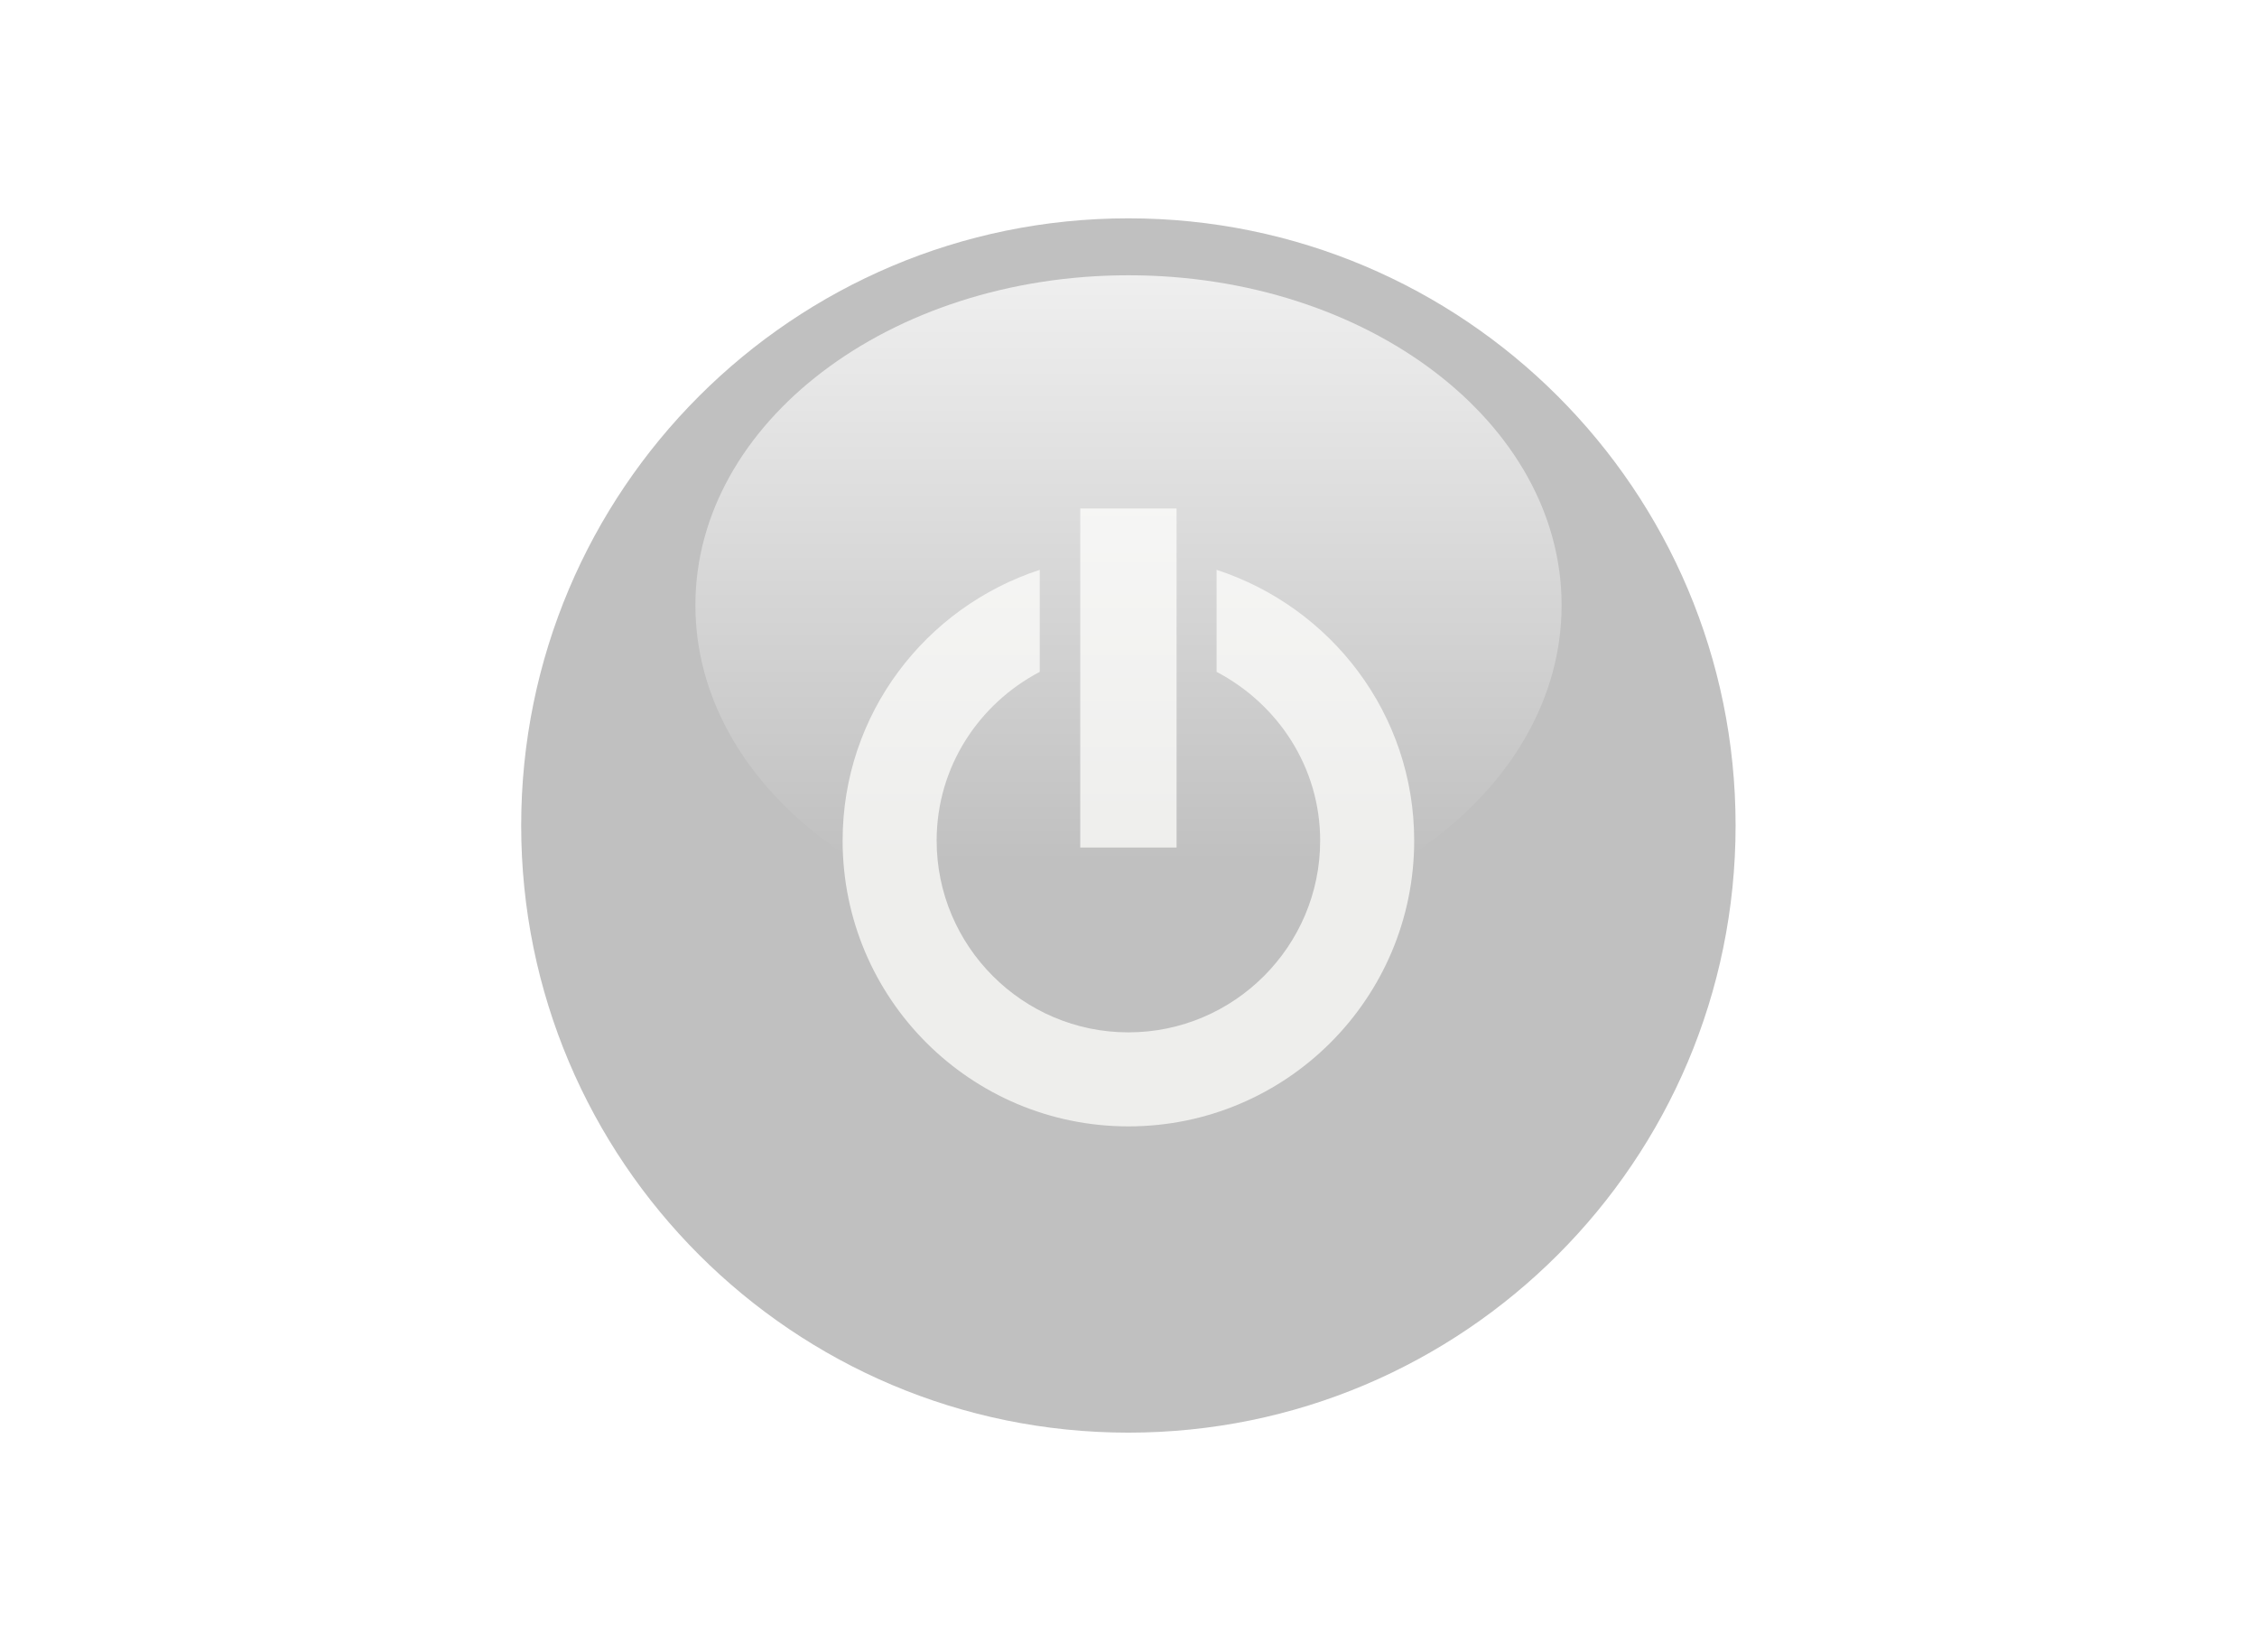
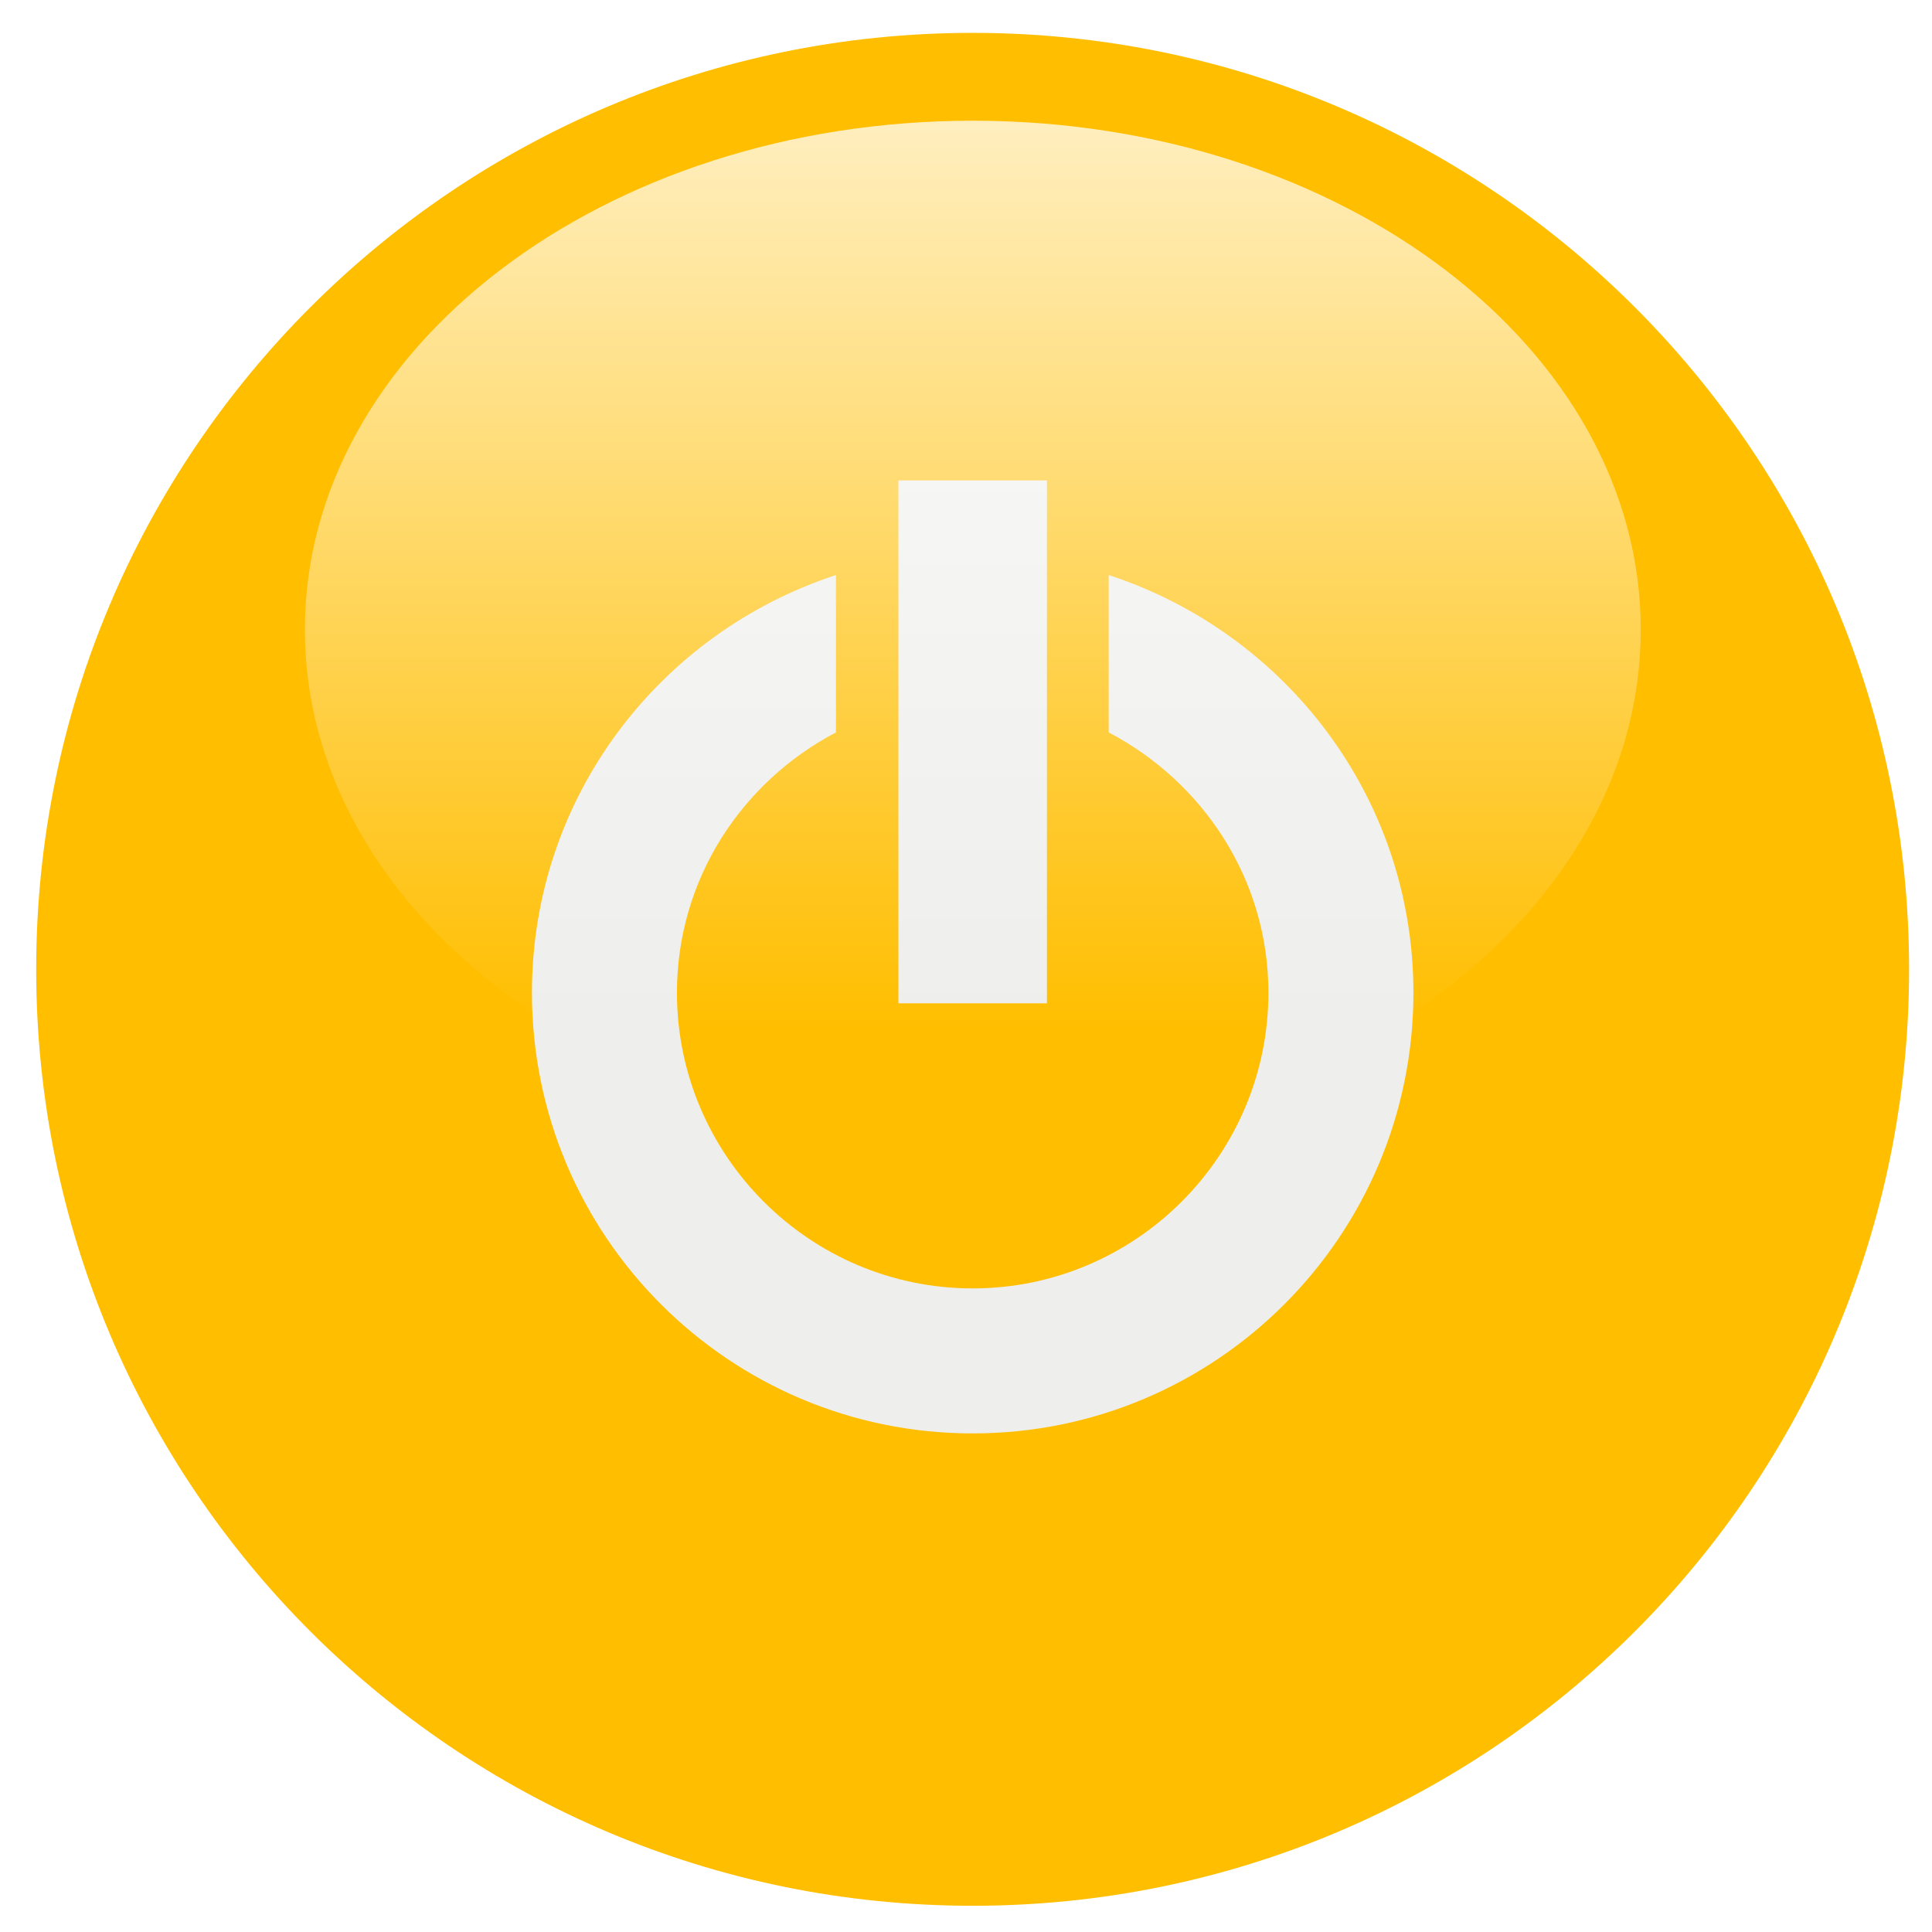
- <svg xmlns="http://www.w3.org/2000/svg" xmlns:xlink="http://www.w3.org/1999/xlink" id="svg2633" viewBox="0 0 82 60" version="1.0">
+ <svg xmlns="http://www.w3.org/2000/svg" xmlns:xlink="http://www.w3.org/1999/xlink" height="128" width="128" version="1.0" viewBox="0 0 262.4 192" id="svg2633">
  <defs id="defs2635">
-     <linearGradient id="linearGradient2243" y2="47.547" gradientUnits="userSpaceOnUse" x2="127.2" y1="18.495" x1="127.2">
-       <stop id="stop3259" style="stop-color:#ffffff" offset="0" />
-       <stop id="stop3261" style="stop-color:#ffffff;stop-opacity:0" offset="1" />
+     <linearGradient x1="127.2" y1="18.495" x2="127.2" gradientUnits="userSpaceOnUse" y2="47.547" id="linearGradient2243">
+       <stop offset="0" style="stop-color:#ffffff" id="stop3259" />
+       <stop offset="1" style="stop-color:#ffffff;stop-opacity:0" id="stop3261" />
    </linearGradient>
  </defs>
-   <g id="layer1" transform="translate(-19.315,-20.92)">
-     <circle id="path3676" style="fill:#c0c0c0;fill-rule:evenodd;fill-opacity:1" transform="matrix(0.62849,0,0,0.62849,-351.35,-520.1)" cx="655" cy="908.548" r="35.101" />
-     <g id="g3756" style="fill:#eeeeec" transform="matrix(0.58241,0,0,0.58241,-298.36,-406.82)">
-       <path id="path3758" style="fill:#eeeeec;fill-rule:evenodd" d="m 649.088,892.006 c -7.618,2.49 -13.145,9.6 -13.145,18.057 2e-5,10.525 8.532,19.057 19.057,19.057 10.525,-3e-5 19.057,-8.532 19.057,-19.057 -2e-5,-8.459 -5.551,-15.569 -13.176,-18.057 v 6.803 c 4.069,2.135 6.906,6.343 6.906,11.254 10e-6,7.046 -5.741,12.787 -12.787,12.787 -7.046,10e-6 -12.787,-5.741 -12.787,-12.787 -2e-5,-4.908 2.807,-9.118 6.875,-11.254 z" xlink:href="#path22091" transform="matrix(0.93548,0,0,0.93548,3.1009,-64.472)" />
-       <path id="path3760" style="fill:#eeeeec;fill-rule:evenodd" d="m 651.789,887.914 v 22.609 h 6.422 v -22.609 z" xlink:href="#path22093" transform="matrix(0.93548,0,0,0.93548,3.1009,-64.472)" />
+   <g transform="translate(-19.315,-20.92)" id="layer1">
+     <g id="g168" transform="matrix(3.202635,0,0,3.202635,-41.74926,-45.7047)" style="stroke-width:0.312">
+       <circle r="35.101" cy="908.548" cx="655" transform="matrix(1.131398,0,0,1.131398,-680.7509,-977.0101)" style="fill:#ffbe00;fill-opacity:1;fill-rule:evenodd;stroke-width:0.173" class="WTD-ActiveFillColor" id="path3676" />
+       <g transform="matrix(1.048446,0,0,1.048446,-585.3591,-773.0851)" style="fill:#eeeeec;stroke-width:0.173" id="g3756">
+         <path transform="matrix(0.93548,0,0,0.93548,3.1009,-64.472)" xlink:href="#path22091" d="m 649.088,892.006 c -7.618,2.49 -13.145,9.6 -13.145,18.057 2e-5,10.525 8.532,19.057 19.057,19.057 10.525,-3e-5 19.057,-8.532 19.057,-19.057 -2e-5,-8.459 -5.551,-15.569 -13.176,-18.057 v 6.803 c 4.069,2.135 6.906,6.343 6.906,11.254 10e-6,7.046 -5.741,12.787 -12.787,12.787 -7.046,10e-6 -12.787,-5.741 -12.787,-12.787 -2e-5,-4.908 2.807,-9.118 6.875,-11.254 z" style="fill:#eeeeec;fill-rule:evenodd;stroke-width:0.173" id="path3758" />
+         <path transform="matrix(0.93548,0,0,0.93548,3.1009,-64.472)" xlink:href="#path22093" d="m 651.789,887.914 v 22.609 h 6.422 v -22.609 z" style="fill:#eeeeec;fill-rule:evenodd;stroke-width:0.173" id="path3760" />
+       </g>
+       <ellipse transform="matrix(1.262938,0,0,1.325386,-100.3209,-9.58173)" ry="16.284" rx="22.429" cy="34.779" cx="127.198" style="display:inline;opacity:0.75;fill:url(#linearGradient2243);fill-rule:evenodd;stroke-width:0.173" id="path3678" />
    </g>
-     <ellipse id="path3678" style="display:inline;opacity:0.75;fill:url(#linearGradient2243);fill-rule:evenodd" cx="127.198" cy="34.779" rx="22.429" ry="16.284" transform="matrix(0.70156,0,0,0.73625,-28.922,17.305)" />
  </g>
</svg>
